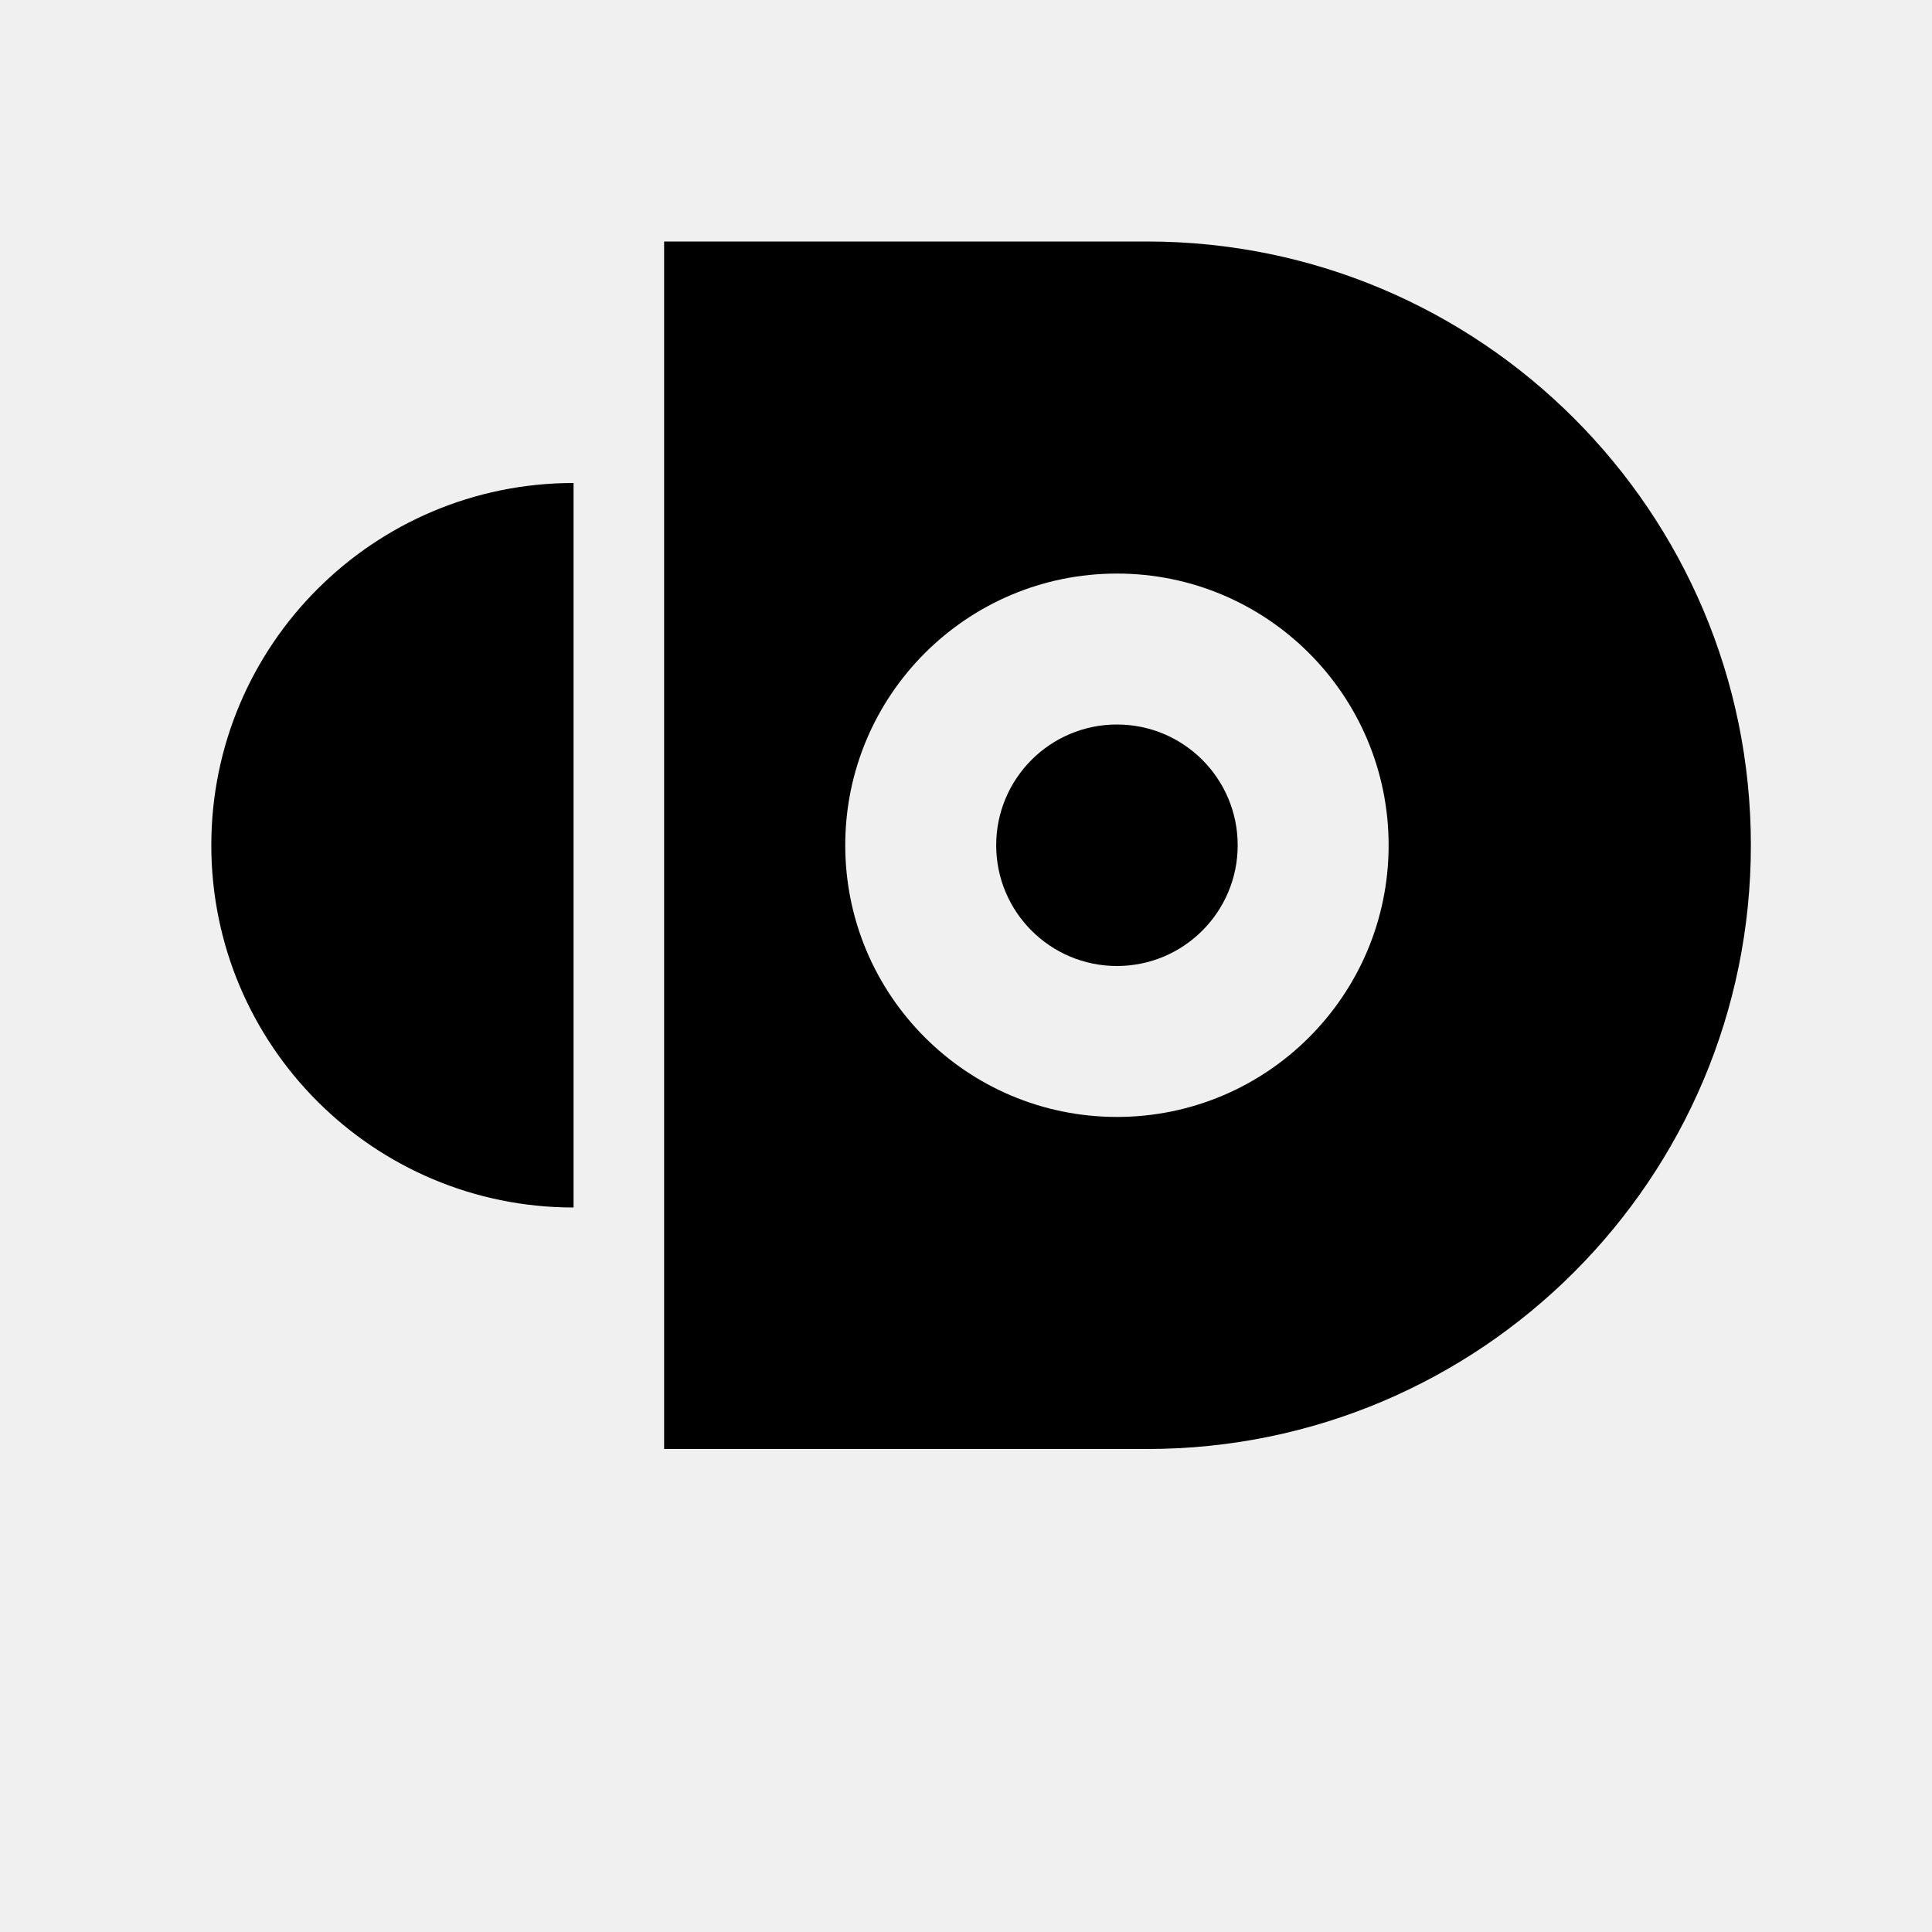
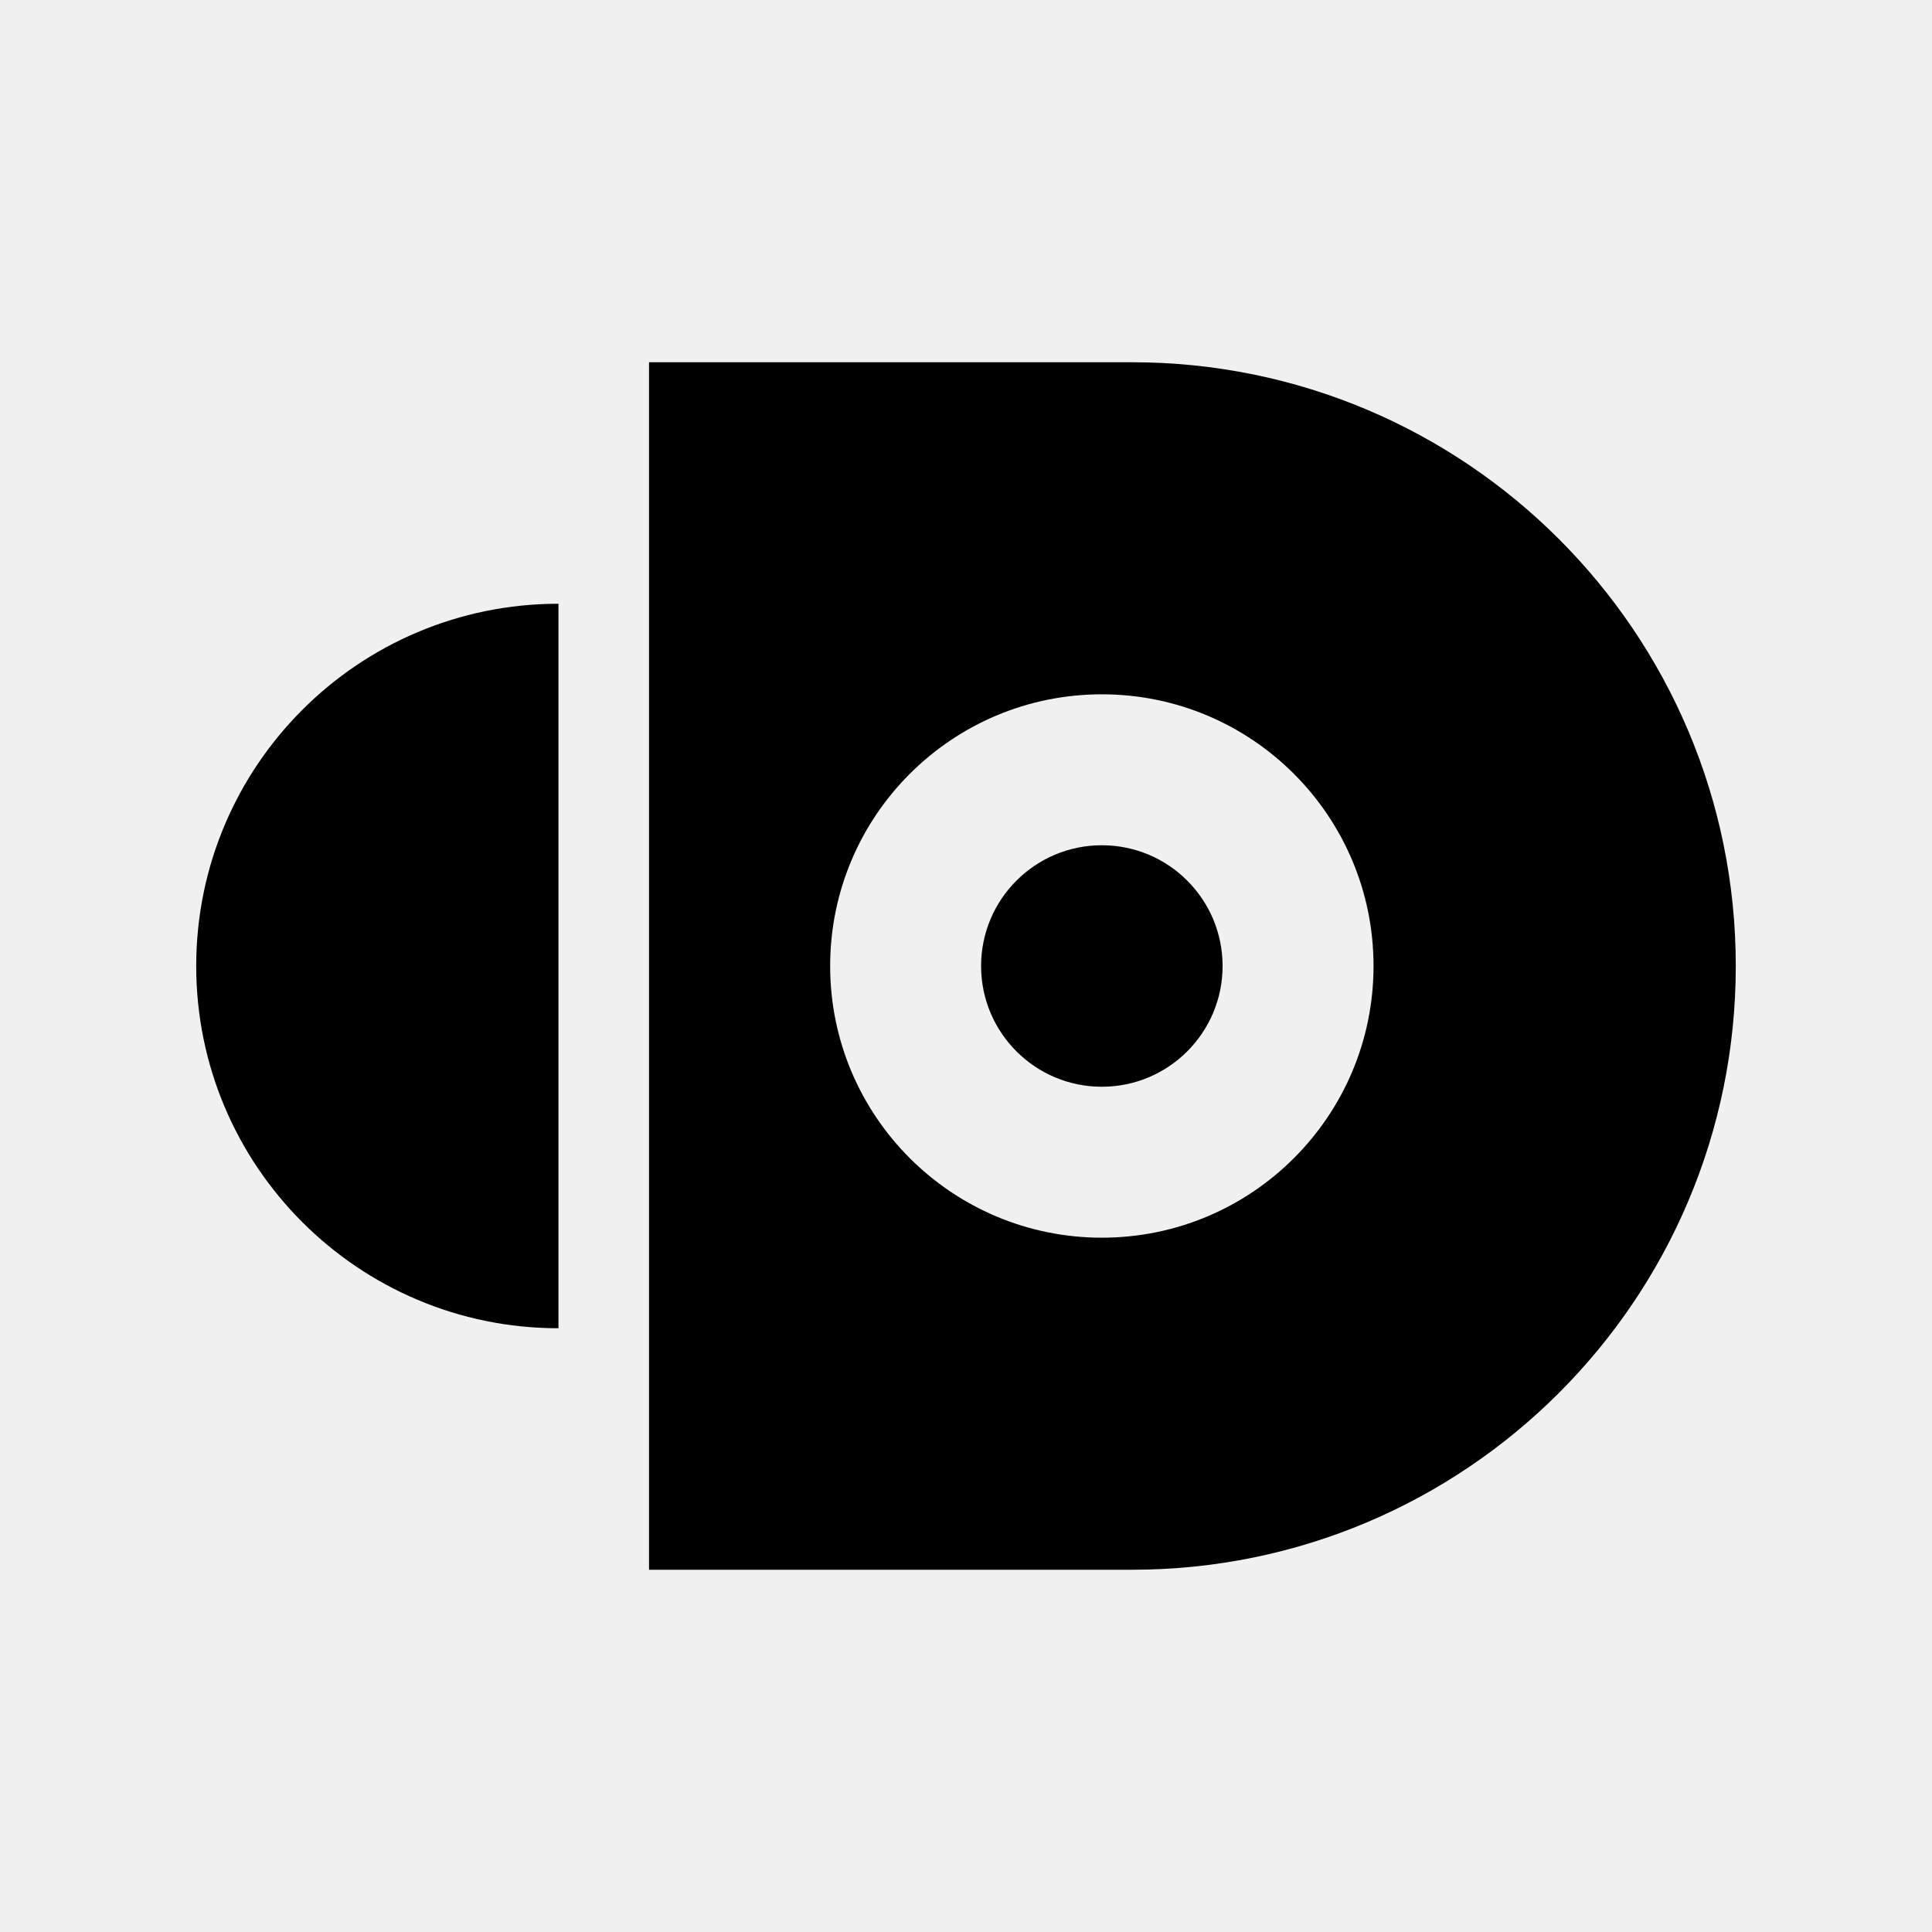
- <svg xmlns="http://www.w3.org/2000/svg" viewBox="1 -2 32 32">
+ <svg xmlns="http://www.w3.org/2000/svg" viewBox="1.25 -4 32 32">
  <style>path,circle{fill:#000}@media (prefers-color-scheme:dark){path,circle{fill:#fff}}</style>
  <path d="M10.5 6A6 6 0 0 0 10.5 18Z" />
  <path fill-rule="evenodd" d="M12 2H20A10 10 0 0 1 20 22H12ZM24 12A4.5 4.5 0 1 0 15 12A4.5 4.5 0 1 0 24 12Z" />
  <circle cx="19.5" cy="12" r="2" />
</svg>
